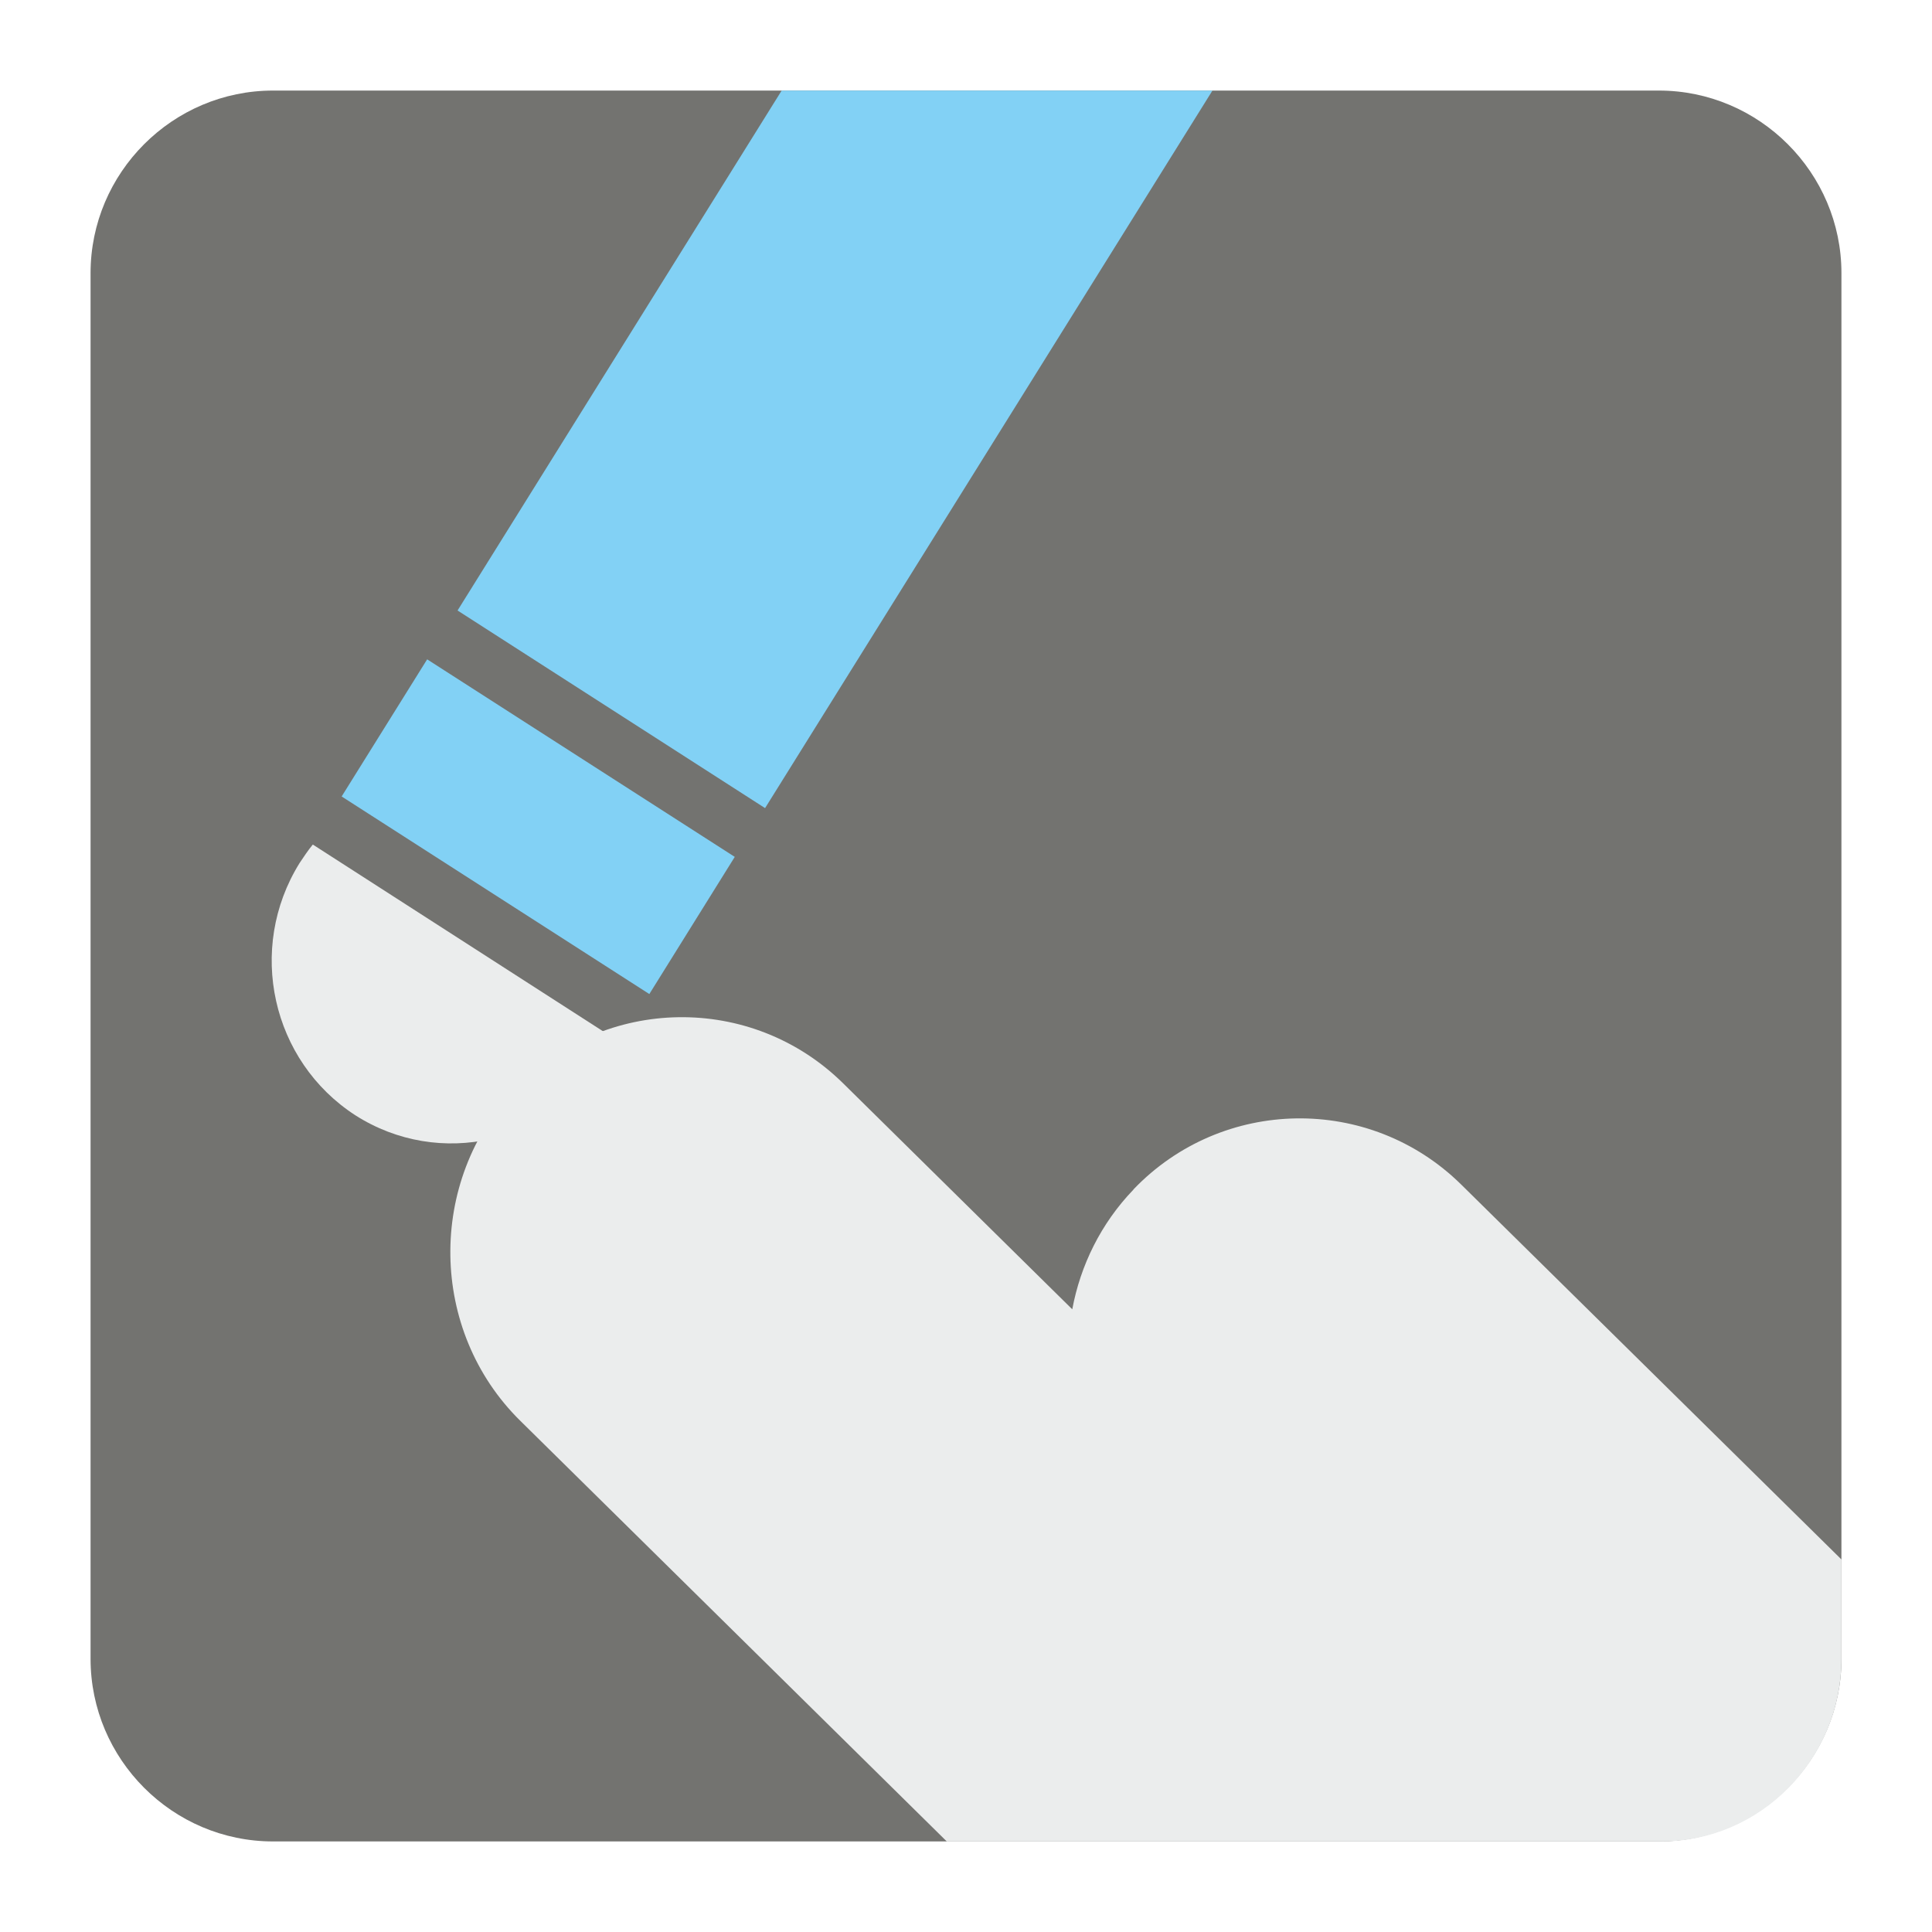
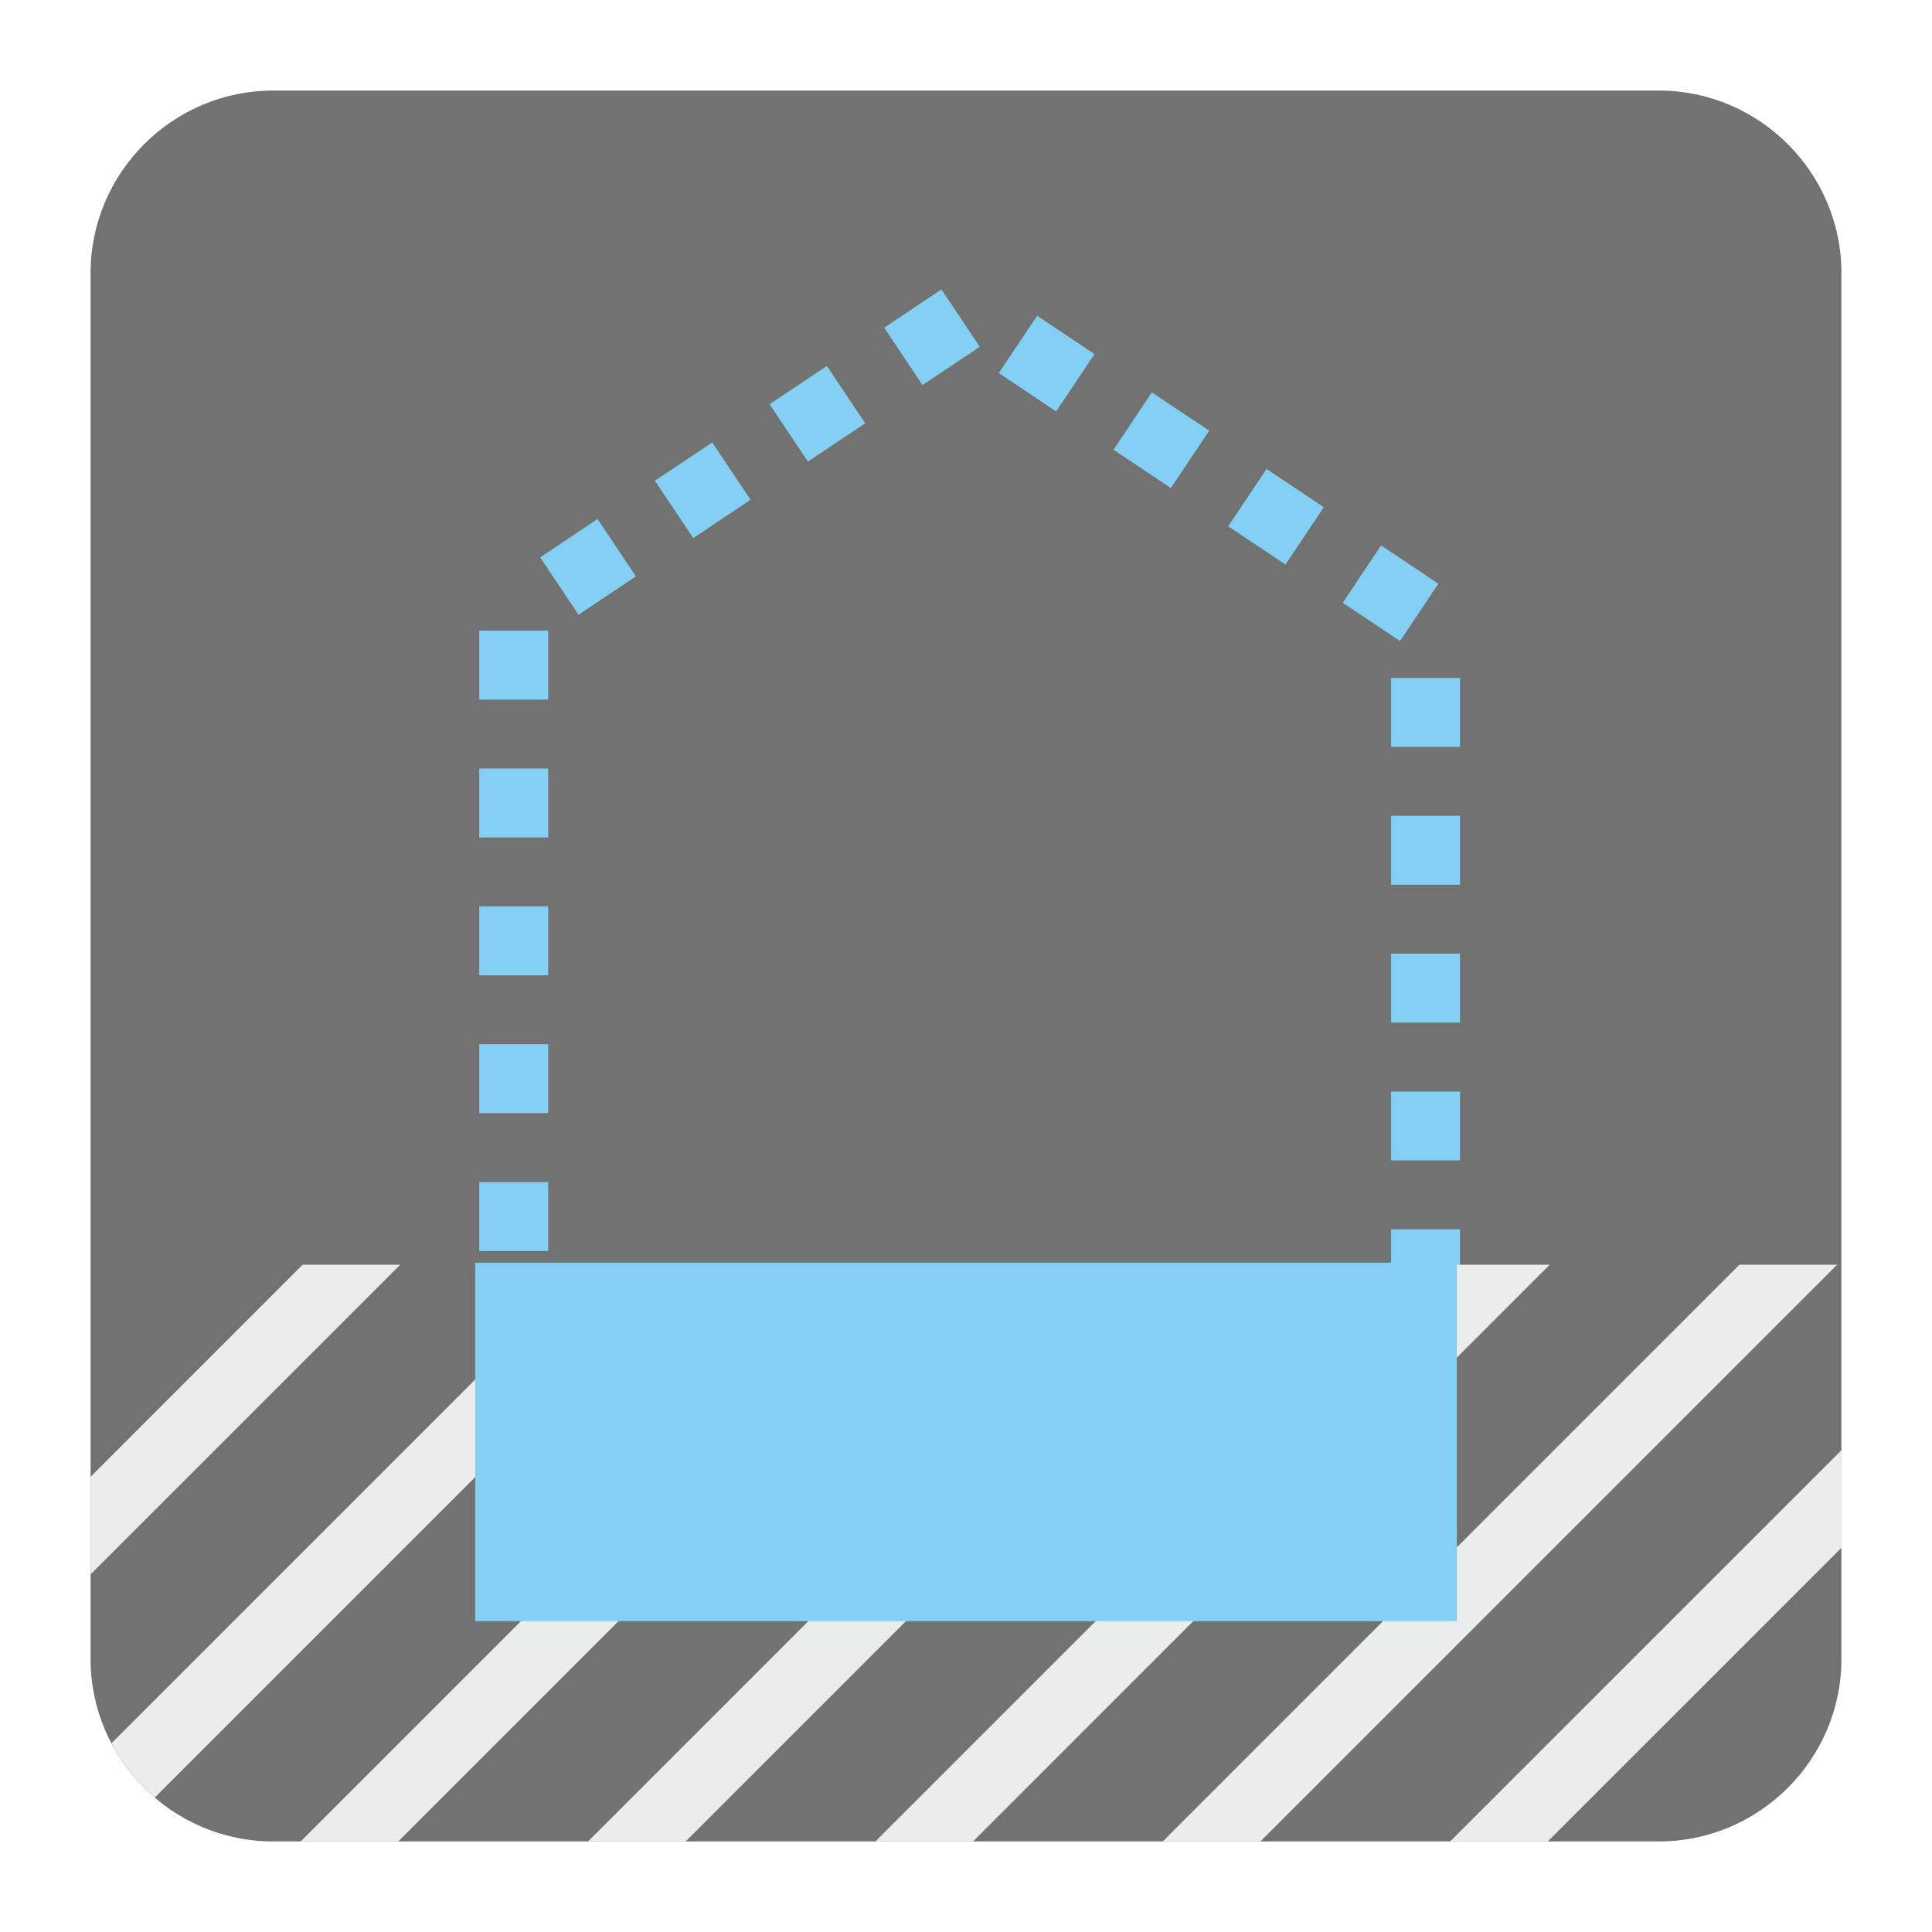
<svg xmlns="http://www.w3.org/2000/svg" version="1.1" x="0px" y="0px" width="128" height="128" viewBox="0, 0, 128, 128">
  <g id="Background">
    <rect x="0" y="0" width="128" height="128" fill="#000000" fill-opacity="0" />
  </g>
+   <g id="Background" />
  <g id="Background">
-     <path d="M18.092,6 L109.903,6 C116.552,6 122,11.441 122,18.096 L122,109.902 C122,116.559 116.552,122 109.903,122 L18.092,122 C11.436,122 6,116.559 6,109.902 L6,18.096 C6,11.441 11.436,6 18.092,6" fill="#737370" />
-     <path d="M34.155,72.093 L34.168,72.093 C40.04,65.96 49.809,65.796 55.871,71.784 L71.041,86.745 C71.578,83.846 72.934,81.057 75.096,78.813 L75.096,78.801 C80.974,72.664 90.737,72.503 96.805,78.476 L122,103.318 L122,109.902 C122,116.559 116.635,122 110.083,122 L62.726,122 L34.472,94.133 C28.417,88.172 28.275,78.256 34.155,72.093" fill="#EBEDED" />
-     <path d="M40.706,68.809 C40.498,69.244 40.254,69.701 39.986,70.123 C36.468,75.777 29.106,77.438 23.545,73.892 C17.99,70.297 16.328,62.848 19.846,57.182 C20.119,56.772 20.406,56.341 20.724,55.953 z" fill="#EBEDED" />
-     <path d="M22.635,52.768 L43.02,65.858 L48.68,56.771 L28.3,43.683 z" fill="#82D1F5" />
-     <path d="M80.328,6 L50.688,53.539 L30.314,40.447 L51.787,6 z" fill="#82D1F5" />
+     <path d="M18.093,6 L109.905,6 C116.559,6 122,11.439 122,18.093 L122,109.907 C122,116.561 116.559,122 109.905,122 L18.093,122 C11.439,122 6,116.561 6,109.907 L6,18.093 C6,11.439 11.439,6 18.093,6" fill="#727272" />
+     <path d="M38.603,87.255 L38.603,91.822 L34.035,91.822 L31.752,91.822 L31.752,89.538 L31.752,87.451 L34.035,87.451 L34.035,87.255 z M36.32,82.884 L31.752,82.884 L31.752,78.318 L36.32,78.318 z M36.32,73.75 L31.752,73.75 L31.752,69.183 L36.32,69.183 z M36.32,64.617 L31.752,64.617 L31.752,60.05 L36.32,60.05 z M36.32,55.484 L31.752,55.484 L31.752,50.916 L36.32,50.916 z M36.32,46.349 L31.752,46.349 L31.752,41.783 L36.32,41.783 z M38.329,40.727 L35.79,36.927 L39.589,34.388 L42.128,38.188 z M45.928,35.649 L43.389,31.849 L47.188,29.314 L49.727,33.113 z M53.528,30.579 L50.989,26.78 L54.783,24.246 L57.322,28.045 z M61.118,25.511 L58.579,21.71 L62.373,19.176 L64.912,22.976 z M66.173,24.719 L68.713,20.92 L72.512,23.46 L69.972,27.259 z M73.773,29.798 L76.312,25.999 L80.111,28.533 L77.572,32.334 z M81.373,34.868 L83.912,31.069 L87.706,33.603 L85.167,37.402 z M88.963,39.936 L91.502,36.137 L95.296,38.672 L92.757,42.472 z M92.164,44.915 L96.73,44.915 L96.73,49.482 L92.164,49.482 z M92.164,54.048 L96.73,54.048 L96.73,58.616 L92.164,58.616 z M92.164,63.183 L96.73,63.183 L96.73,67.749 L92.164,67.749 z M92.164,72.317 L96.73,72.317 L96.73,76.879 L92.164,76.879 z M92.164,81.445 L96.73,81.445 L96.73,86.013 L92.164,86.013 z M93.401,87.255 L93.401,91.822 L88.834,91.822 L88.834,87.255 z M84.268,87.255 L84.268,91.822 L79.7,91.822 L79.7,87.255 z M75.133,87.255 L75.133,91.822 L70.567,91.822 L70.567,87.255 z M65.999,87.255 L65.999,91.822 L61.432,91.822 L61.432,87.255 z M56.866,87.255 L56.866,91.822 L52.299,91.822 L52.299,87.255 z M47.736,87.255 L47.736,91.822 L43.17,91.822 L43.17,87.255 z" fill="#84D0F4" />
+     <path d="M26.514,83.792 L6,104.308 L6,97.841 L20.047,83.792 z M39.087,83.792 L45.553,83.792 L10.252,119.095 C9.082,118.096 8.099,116.877 7.379,115.501 z M58.126,83.792 L64.593,83.792 L26.385,122 L19.92,122 z M77.166,83.792 L83.633,83.792 L45.426,122 L38.959,122 z M96.205,83.792 L102.672,83.792 L64.466,122 L57.999,122 z M115.245,83.792 L121.712,83.792 L83.504,122 L77.037,122 z M122,96.079 L122,102.546 L102.544,122 L96.077,122 z" fill="#EBECEC" />
+     <path d="M31.483,83.66 L96.52,83.66 L96.52,107.408 L31.483,107.408 z" fill="#84D0F4" />
  </g>
  <defs />
</svg>
